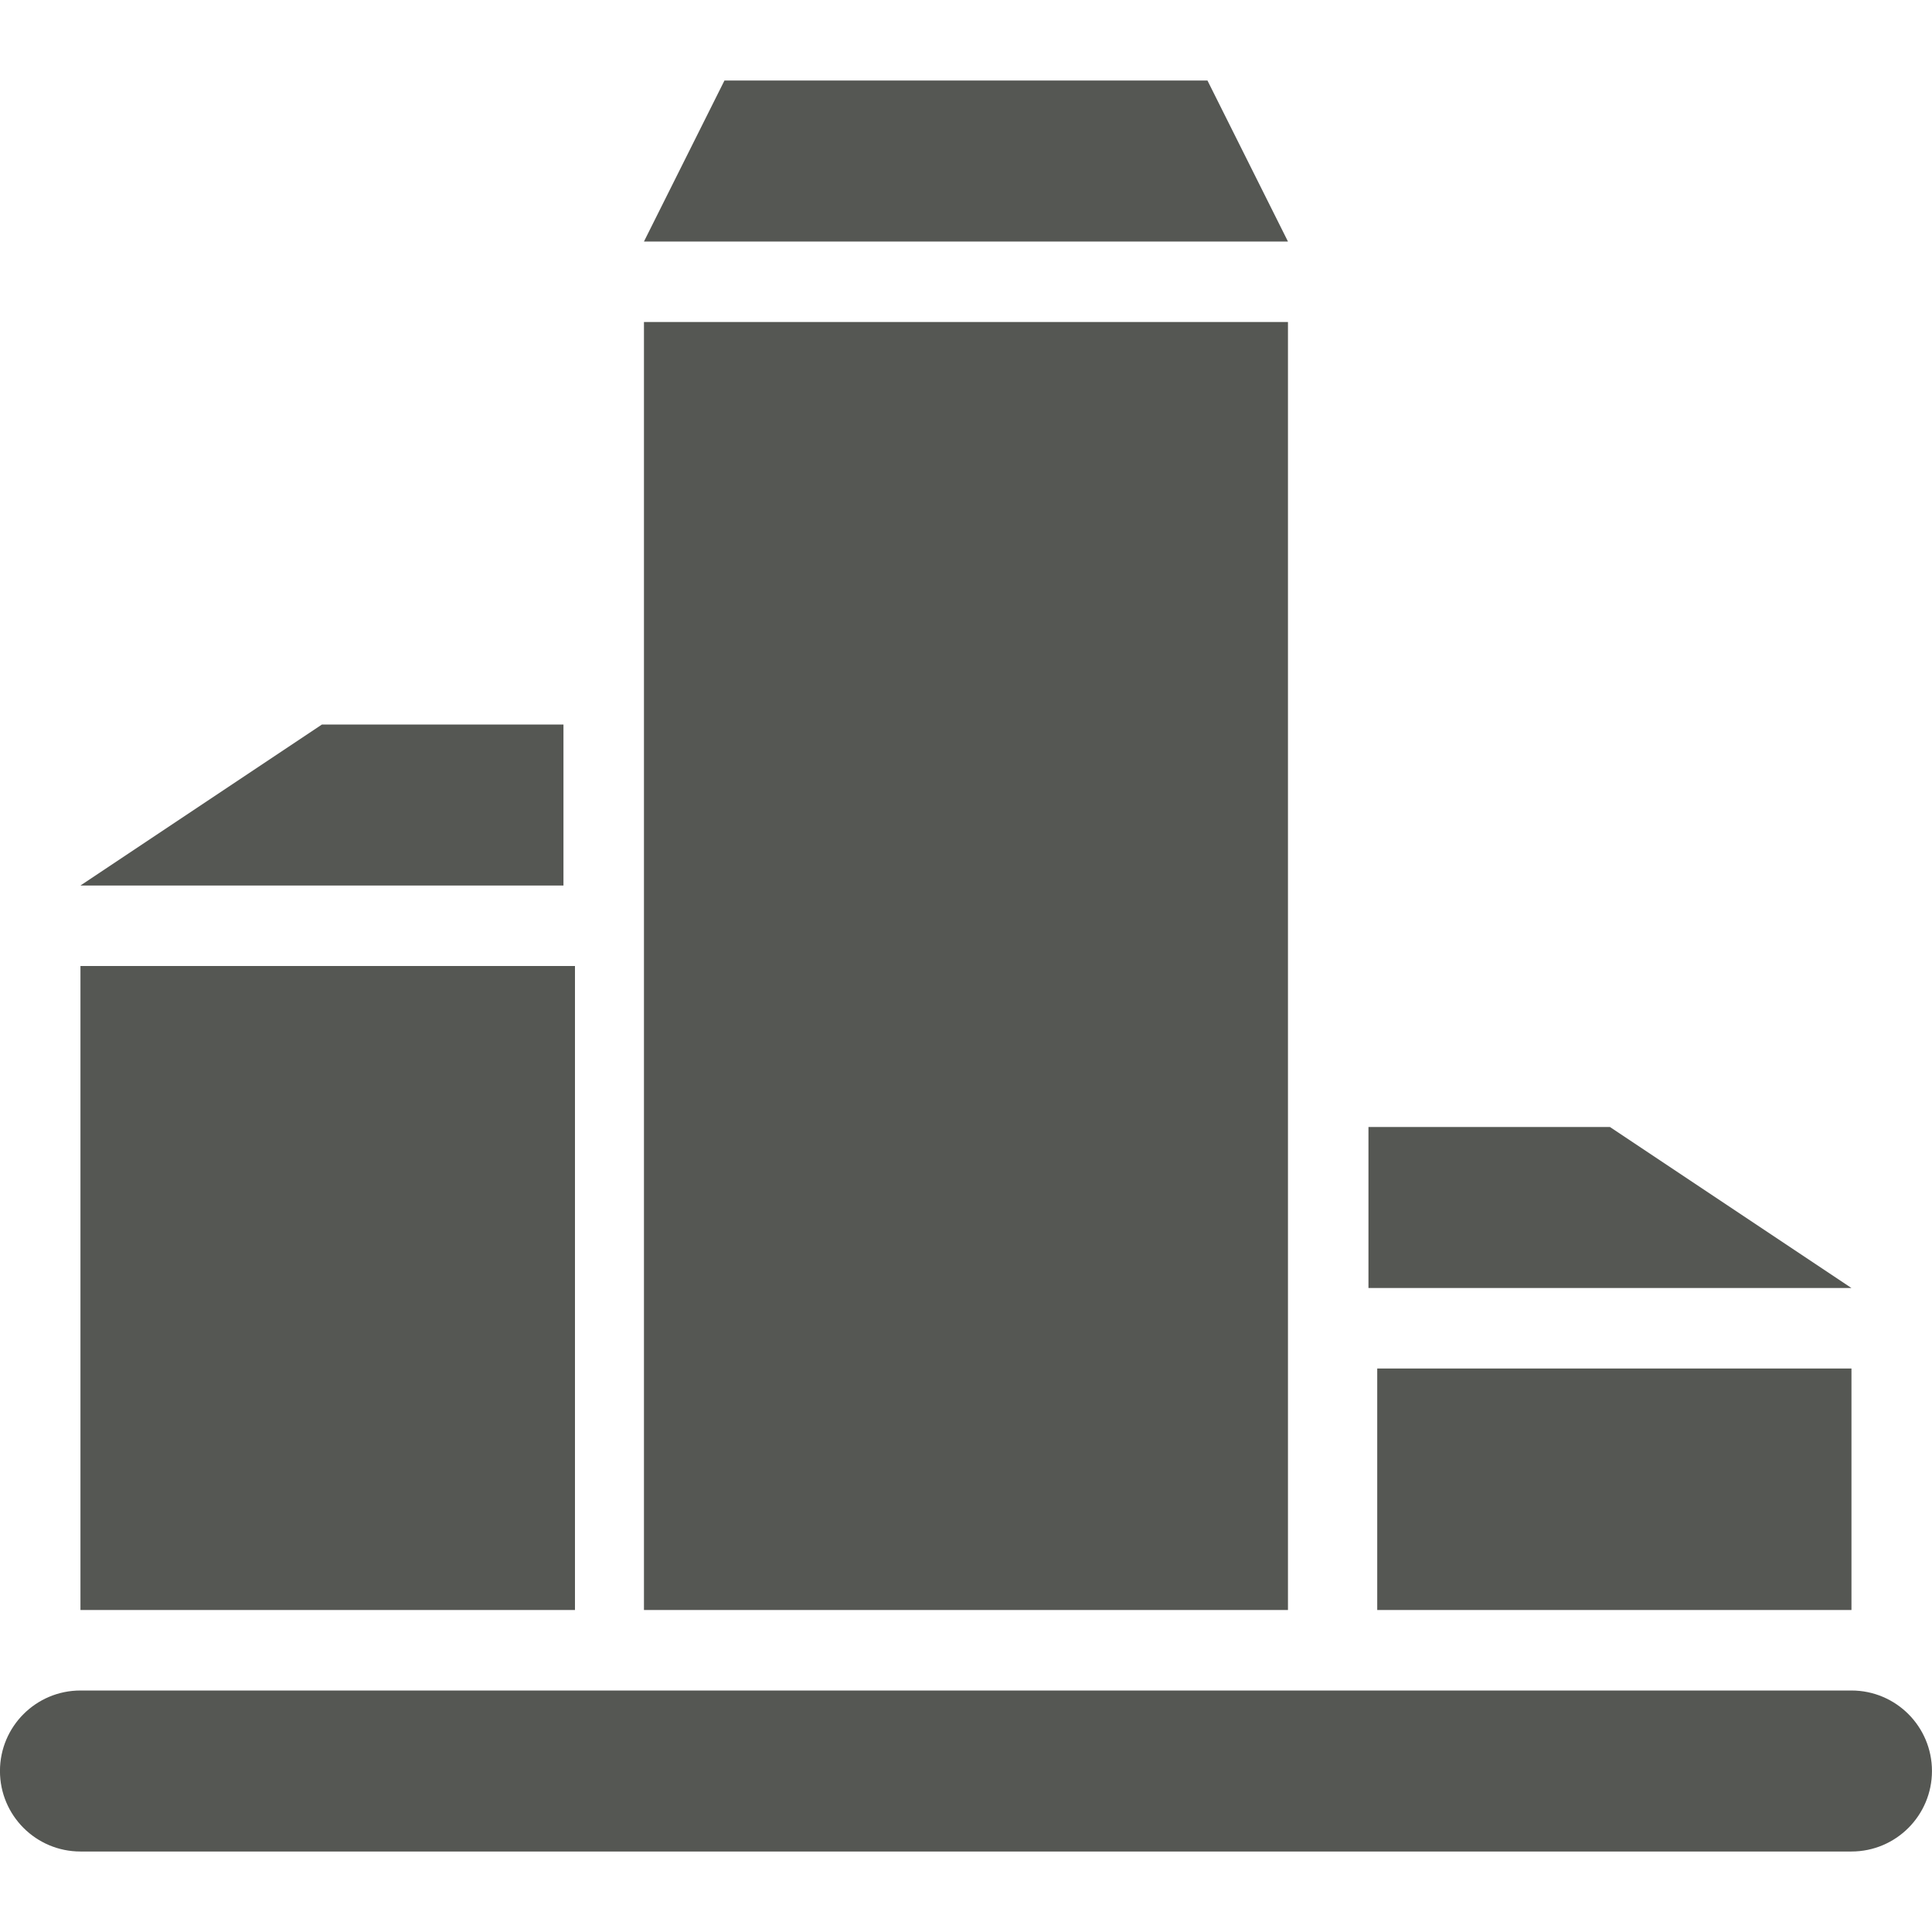
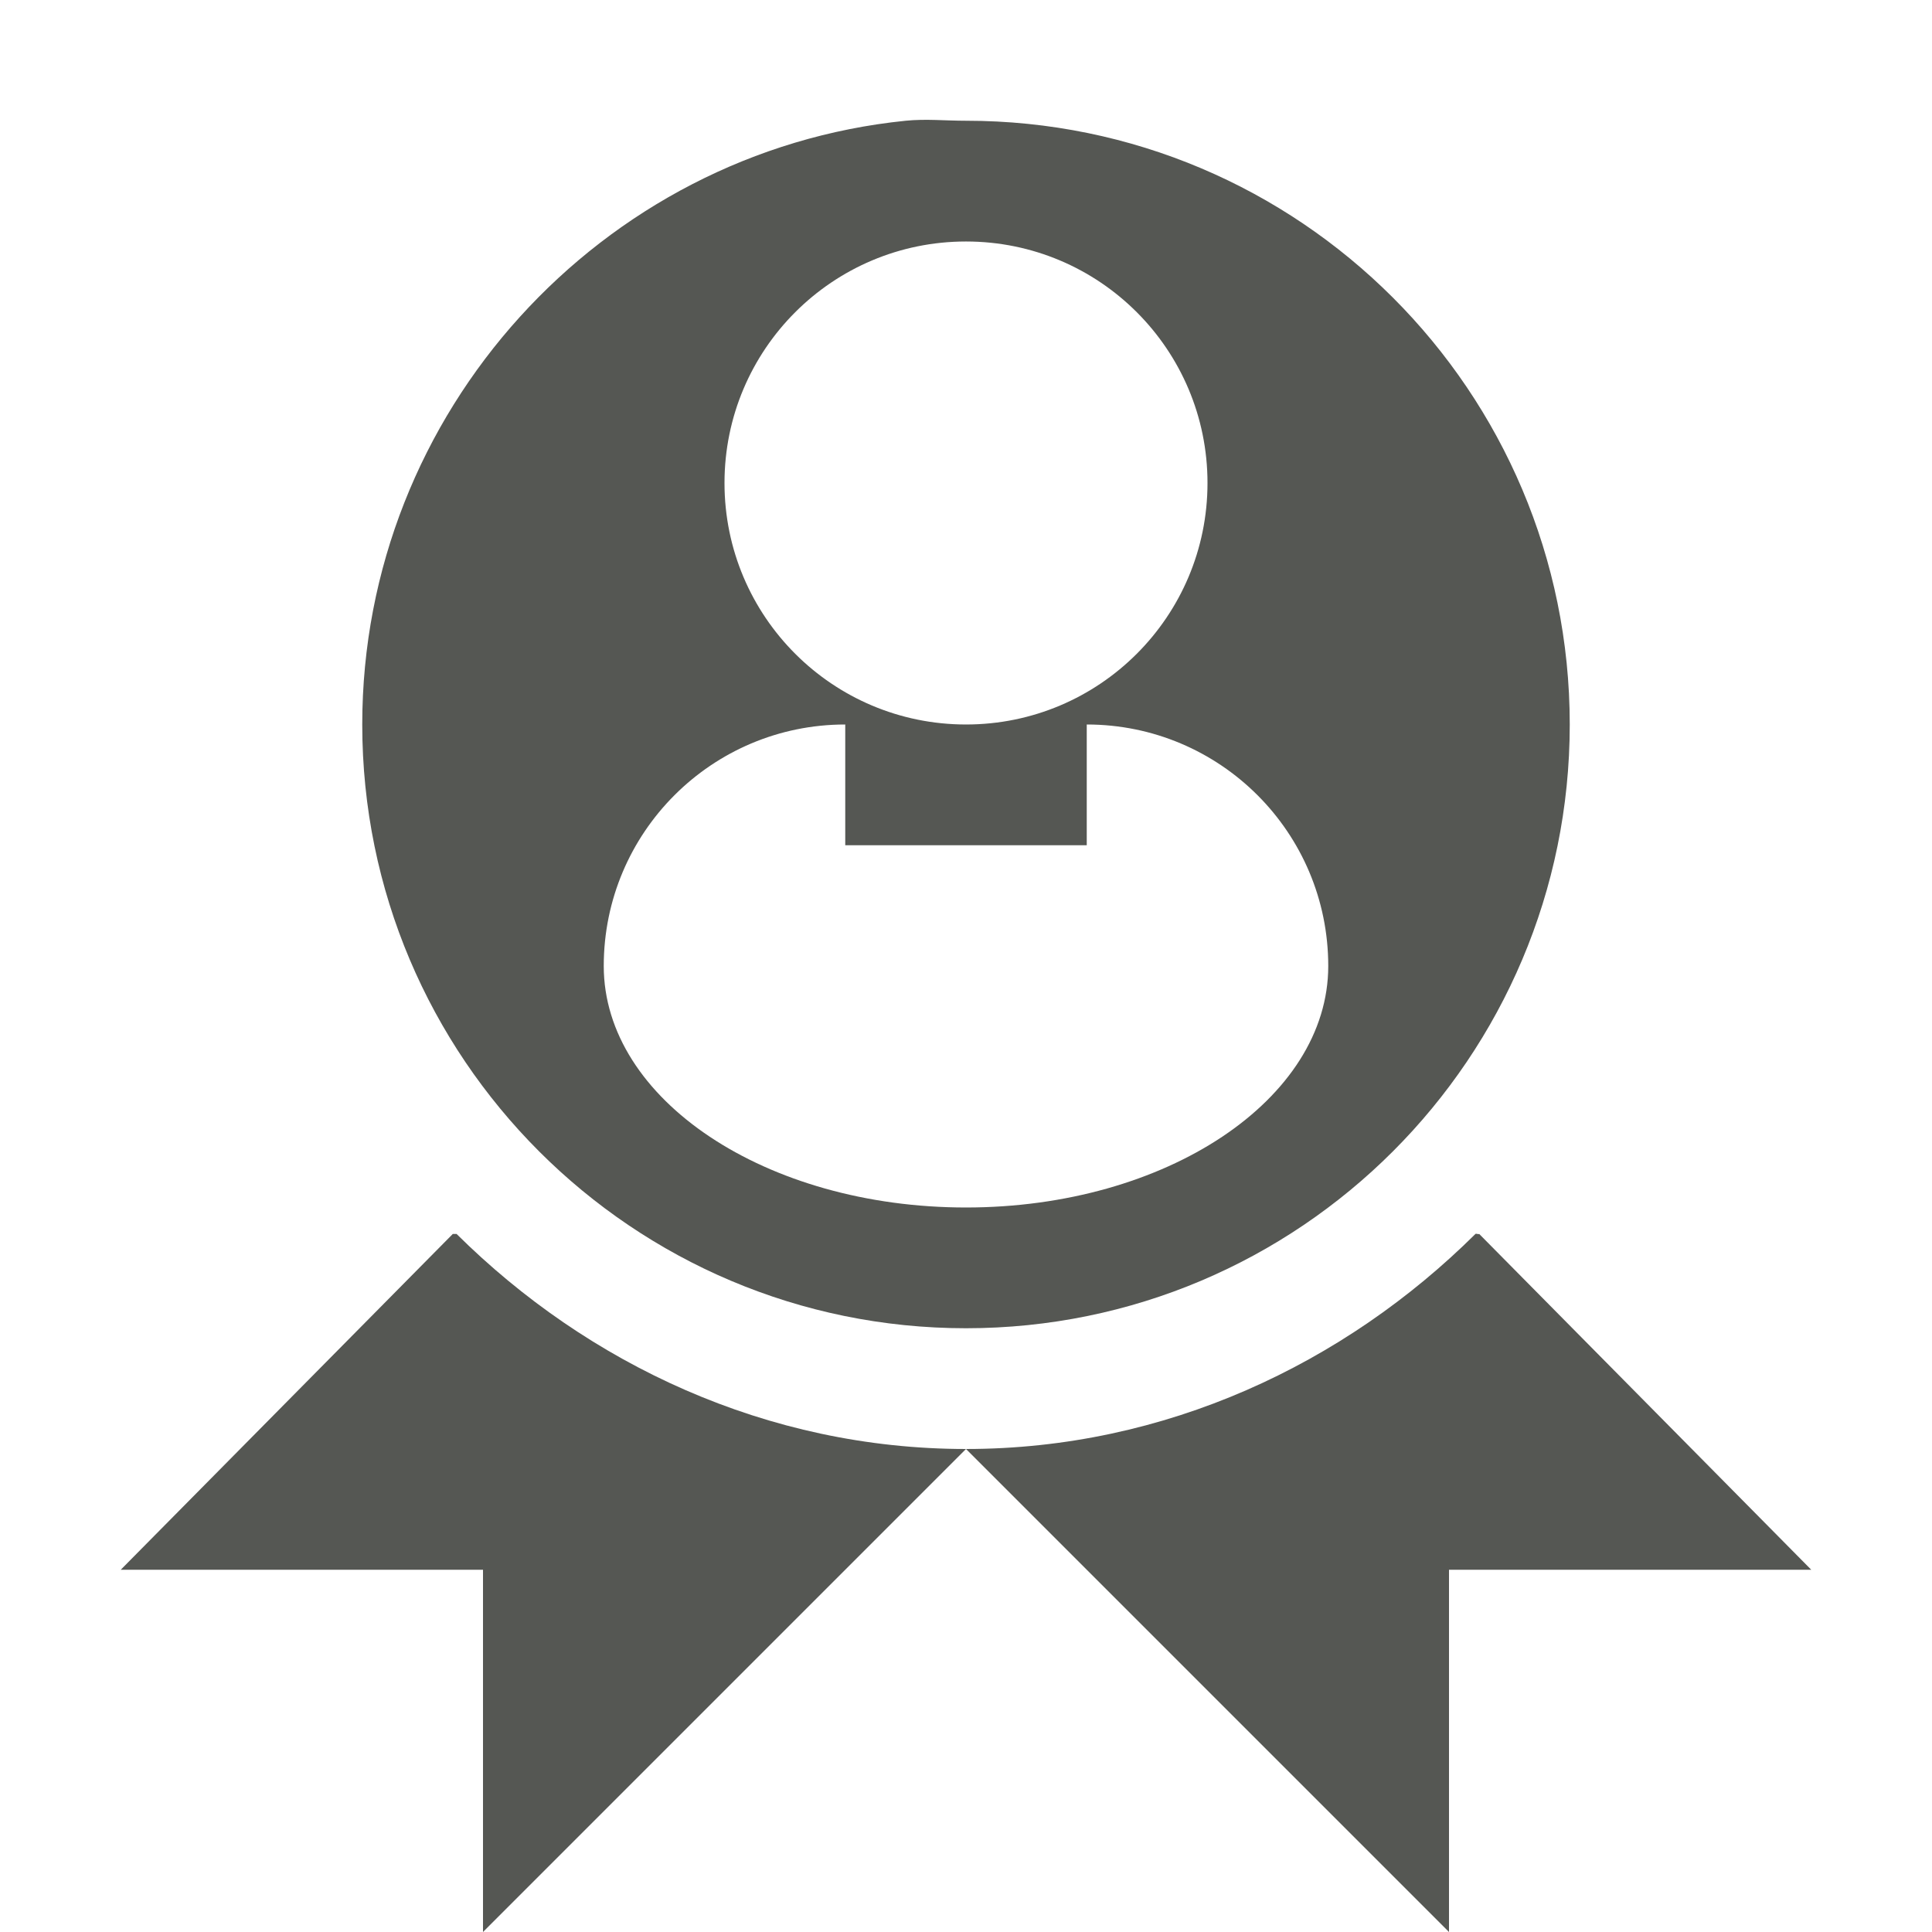
- <svg xmlns="http://www.w3.org/2000/svg" xmlns:xlink="http://www.w3.org/1999/xlink" width="16" height="16" id="svg2" version="1.1">
-   <defs id="defs4">
-     <linearGradient y2="98.883" x2="118.348" y1="81.176" x1="106.025" gradientUnits="userSpaceOnUse" id="linearGradient17659-4">
-       <stop id="stop17661-0" style="stop-color:#da4522;stop-opacity:1;" offset="0" />
-       <stop offset="0.025" style="stop-color:#953a24;stop-opacity:1;" id="stop17667-4" />
-       <stop offset="0.19" style="stop-color:#c15236;stop-opacity:1;" id="stop17665-75" />
-       <stop id="stop17669-0" style="stop-color:#6f1f09;stop-opacity:1" offset="0.944" />
-       <stop id="stop17663-8" style="stop-color:#ba310b;stop-opacity:1" offset="1" />
-     </linearGradient>
-     <linearGradient id="linearGradient5257-3">
-       <stop style="stop-color:#ef2929;stop-opacity:1;" offset="0" id="stop5259-87" />
-       <stop style="stop-color:#f68383;stop-opacity:1;" offset="1" id="stop5261-1" />
-     </linearGradient>
-     <linearGradient id="linearGradient17864-9">
-       <stop style="stop-color:#d1f7ab;stop-opacity:1;" offset="0" id="stop17866-9" />
-       <stop style="stop-color:#85e923;stop-opacity:1;" offset="1" id="stop17868-41" />
-     </linearGradient>
-     <linearGradient id="linearGradient17317-98">
-       <stop style="stop-color:#dde8f4;stop-opacity:1;" offset="0" id="stop17319-1" />
-       <stop style="stop-color:#bad0e8;stop-opacity:1;" offset="1" id="stop17321-6" />
-     </linearGradient>
-     <linearGradient id="linearGradient17325-1">
-       <stop style="stop-color:#729fcf;stop-opacity:1;" offset="0" id="stop17327-8" />
-       <stop style="stop-color:#3f7ab9;stop-opacity:1;" offset="1" id="stop17329-8" />
-     </linearGradient>
-     <linearGradient id="linearGradient17339-7">
-       <stop id="stop17341-6" offset="0" style="stop-color:#729fcf;stop-opacity:0;" />
-       <stop id="stop17343-4" offset="1" style="stop-color:#3f7ab9;stop-opacity:1;" />
-     </linearGradient>
-     <linearGradient id="linearGradient17767-1">
-       <stop id="stop17771-8" offset="0" style="stop-color:#edc200;stop-opacity:1;" />
-       <stop id="stop17769-4" offset="1" style="stop-color:#c4a000;stop-opacity:1;" />
-     </linearGradient>
-     <linearGradient y2="98.883" x2="118.348" y1="81.176" x1="106.025" gradientUnits="userSpaceOnUse" id="linearGradient17659-4-4">
-       <stop id="stop17661-0-5" style="stop-color:#da4522;stop-opacity:1;" offset="0" />
-       <stop offset="0.025" style="stop-color:#953a24;stop-opacity:1;" id="stop17667-4-2" />
-       <stop offset="0.19" style="stop-color:#c15236;stop-opacity:1;" id="stop17665-75-0" />
-       <stop id="stop17669-0-2" style="stop-color:#6f1f09;stop-opacity:1" offset="0.944" />
-       <stop id="stop17663-8-2" style="stop-color:#ba310b;stop-opacity:1" offset="1" />
-     </linearGradient>
-     <linearGradient id="linearGradient5257-3-4">
-       <stop style="stop-color:#ef2929;stop-opacity:1;" offset="0" id="stop5259-87-7" />
-       <stop style="stop-color:#f68383;stop-opacity:1;" offset="1" id="stop5261-1-9" />
-     </linearGradient>
-     <linearGradient id="linearGradient17864-9-9">
-       <stop style="stop-color:#d1f7ab;stop-opacity:1;" offset="0" id="stop17866-9-5" />
-       <stop style="stop-color:#85e923;stop-opacity:1;" offset="1" id="stop17868-41-4" />
-     </linearGradient>
-     <linearGradient id="linearGradient17317-98-6">
-       <stop style="stop-color:#dde8f4;stop-opacity:1;" offset="0" id="stop17319-1-0" />
-       <stop style="stop-color:#bad0e8;stop-opacity:1;" offset="1" id="stop17321-6-9" />
-     </linearGradient>
-     <linearGradient id="linearGradient17325-1-6">
-       <stop style="stop-color:#729fcf;stop-opacity:1;" offset="0" id="stop17327-8-0" />
-       <stop style="stop-color:#3f7ab9;stop-opacity:1;" offset="1" id="stop17329-8-6" />
-     </linearGradient>
-     <linearGradient id="linearGradient17339-7-9">
-       <stop id="stop17341-6-2" offset="0" style="stop-color:#729fcf;stop-opacity:0;" />
-       <stop id="stop17343-4-5" offset="1" style="stop-color:#3f7ab9;stop-opacity:1;" />
-     </linearGradient>
-     <linearGradient id="linearGradient17767-1-0">
-       <stop id="stop17771-8-6" offset="0" style="stop-color:#edc200;stop-opacity:1;" />
-       <stop id="stop17769-4-4" offset="1" style="stop-color:#c4a000;stop-opacity:1;" />
-     </linearGradient>
-     <linearGradient y2="98.883" x2="118.348" y1="81.176" x1="106.025" gradientUnits="userSpaceOnUse" id="linearGradient17659-4-4-7">
-       <stop id="stop17661-0-5-4" style="stop-color:#da4522;stop-opacity:1;" offset="0" />
-       <stop offset="0.025" style="stop-color:#953a24;stop-opacity:1;" id="stop17667-4-2-0" />
-       <stop offset="0.19" style="stop-color:#c15236;stop-opacity:1;" id="stop17665-75-0-9" />
-       <stop id="stop17669-0-2-6" style="stop-color:#6f1f09;stop-opacity:1" offset="0.944" />
-       <stop id="stop17663-8-2-6" style="stop-color:#ba310b;stop-opacity:1" offset="1" />
-     </linearGradient>
-     <linearGradient id="linearGradient5257-3-4-2">
-       <stop style="stop-color:#ef2929;stop-opacity:1;" offset="0" id="stop5259-87-7-3" />
-       <stop style="stop-color:#f68383;stop-opacity:1;" offset="1" id="stop5261-1-9-9" />
-     </linearGradient>
-     <linearGradient id="linearGradient17864-9-9-0">
-       <stop style="stop-color:#d1f7ab;stop-opacity:1;" offset="0" id="stop17866-9-5-1" />
-       <stop style="stop-color:#85e923;stop-opacity:1;" offset="1" id="stop17868-41-4-3" />
-     </linearGradient>
-     <linearGradient id="linearGradient17317-98-6-2">
-       <stop style="stop-color:#dde8f4;stop-opacity:1;" offset="0" id="stop17319-1-0-9" />
-       <stop style="stop-color:#bad0e8;stop-opacity:1;" offset="1" id="stop17321-6-9-5" />
-     </linearGradient>
-     <linearGradient id="linearGradient17325-1-6-3">
-       <stop style="stop-color:#729fcf;stop-opacity:1;" offset="0" id="stop17327-8-0-3" />
-       <stop style="stop-color:#3f7ab9;stop-opacity:1;" offset="1" id="stop17329-8-6-7" />
-     </linearGradient>
-     <linearGradient id="linearGradient17339-7-9-0">
-       <stop id="stop17341-6-2-7" offset="0" style="stop-color:#729fcf;stop-opacity:0;" />
-       <stop id="stop17343-4-5-0" offset="1" style="stop-color:#3f7ab9;stop-opacity:1;" />
-     </linearGradient>
-     <linearGradient id="linearGradient17767-1-0-8">
-       <stop id="stop17771-8-6-5" offset="0" style="stop-color:#edc200;stop-opacity:1;" />
-       <stop id="stop17769-4-4-4" offset="1" style="stop-color:#c4a000;stop-opacity:1;" />
-     </linearGradient>
-     <linearGradient y2="98.883" x2="118.348" y1="81.176" x1="106.025" gradientUnits="userSpaceOnUse" id="linearGradient17659-7-6-1">
-       <stop id="stop17661-8-4-5" style="stop-color:#da4522;stop-opacity:1;" offset="0" />
-       <stop offset="0.025" style="stop-color:#953a24;stop-opacity:1;" id="stop17667-7-0-2" />
-       <stop offset="0.19" style="stop-color:#c15236;stop-opacity:1;" id="stop17665-7-6-9" />
-       <stop id="stop17669-1-7-1" style="stop-color:#6f1f09;stop-opacity:1" offset="0.944" />
-       <stop id="stop17663-6-1-7" style="stop-color:#ba310b;stop-opacity:1" offset="1" />
-     </linearGradient>
-     <linearGradient id="linearGradient5257-5-8-9">
-       <stop style="stop-color:#ef2929;stop-opacity:1;" offset="0" id="stop5259-8-8-1" />
-       <stop style="stop-color:#f68383;stop-opacity:1;" offset="1" id="stop5261-4-5-2" />
-     </linearGradient>
-     <linearGradient id="linearGradient17864-3-1-8">
-       <stop style="stop-color:#d1f7ab;stop-opacity:1;" offset="0" id="stop17866-3-1-8" />
-       <stop style="stop-color:#85e923;stop-opacity:1;" offset="1" id="stop17868-4-0-2" />
-     </linearGradient>
-     <linearGradient id="linearGradient17317-9-7-0">
-       <stop style="stop-color:#dde8f4;stop-opacity:1;" offset="0" id="stop17319-6-5-2" />
-       <stop style="stop-color:#bad0e8;stop-opacity:1;" offset="1" id="stop17321-4-8-6" />
-     </linearGradient>
-     <linearGradient id="linearGradient17325-8-0-5">
-       <stop style="stop-color:#729fcf;stop-opacity:1;" offset="0" id="stop17327-6-2-5" />
-       <stop style="stop-color:#3f7ab9;stop-opacity:1;" offset="1" id="stop17329-2-4-8" />
-     </linearGradient>
-     <linearGradient id="linearGradient17767-8-8-9">
-       <stop id="stop17771-2-4-1" offset="0" style="stop-color:#edc200;stop-opacity:1;" />
-       <stop id="stop17769-3-1-3" offset="1" style="stop-color:#c4a000;stop-opacity:1;" />
-     </linearGradient>
-     <radialGradient xlink:href="#linearGradient17039-3-7-98-4" id="radialGradient6108" gradientUnits="userSpaceOnUse" gradientTransform="matrix(0.3809419,-0.01176371,0.00313628,0.128796,279.1225,160.1886)" cx="55.641" cy="193.295" fx="55.641" fy="193.295" r="96.547" />
-     <linearGradient id="linearGradient17039-3-7-98-4">
-       <stop id="stop17041-0-1-6-1" offset="0" style="stop-color:#ffffff;stop-opacity:1;" />
-       <stop id="stop17043-1-0-3-4" offset="1" style="stop-color:#ffffff;stop-opacity:0;" />
-     </linearGradient>
-     <linearGradient y2="98.883" x2="118.348" y1="81.176" x1="106.025" gradientUnits="userSpaceOnUse" id="linearGradient17659-7-6-1-5">
-       <stop id="stop17661-8-4-5-9" style="stop-color:#da4522;stop-opacity:1;" offset="0" />
-       <stop offset="0.025" style="stop-color:#953a24;stop-opacity:1;" id="stop17667-7-0-2-2" />
-       <stop offset="0.19" style="stop-color:#c15236;stop-opacity:1;" id="stop17665-7-6-9-5" />
-       <stop id="stop17669-1-7-1-0" style="stop-color:#6f1f09;stop-opacity:1" offset="0.944" />
-       <stop id="stop17663-6-1-7-6" style="stop-color:#ba310b;stop-opacity:1" offset="1" />
-     </linearGradient>
-     <linearGradient id="linearGradient5257-5-8-9-7">
-       <stop style="stop-color:#ef2929;stop-opacity:1;" offset="0" id="stop5259-8-8-1-7" />
-       <stop style="stop-color:#f68383;stop-opacity:1;" offset="1" id="stop5261-4-5-2-7" />
-     </linearGradient>
-     <linearGradient id="linearGradient17864-3-1-8-9">
-       <stop style="stop-color:#d1f7ab;stop-opacity:1;" offset="0" id="stop17866-3-1-8-4" />
-       <stop style="stop-color:#85e923;stop-opacity:1;" offset="1" id="stop17868-4-0-2-8" />
-     </linearGradient>
-     <linearGradient id="linearGradient17317-9-7-0-0">
-       <stop style="stop-color:#dde8f4;stop-opacity:1;" offset="0" id="stop17319-6-5-2-0" />
-       <stop style="stop-color:#bad0e8;stop-opacity:1;" offset="1" id="stop17321-4-8-6-3" />
-     </linearGradient>
-     <linearGradient id="linearGradient17325-8-0-5-2">
-       <stop style="stop-color:#729fcf;stop-opacity:1;" offset="0" id="stop17327-6-2-5-9" />
-       <stop style="stop-color:#3f7ab9;stop-opacity:1;" offset="1" id="stop17329-2-4-8-7" />
-     </linearGradient>
-     <linearGradient id="linearGradient17767-8-8-9-7">
-       <stop id="stop17771-2-4-1-1" offset="0" style="stop-color:#edc200;stop-opacity:1;" />
-       <stop id="stop17769-3-1-3-1" offset="1" style="stop-color:#c4a000;stop-opacity:1;" />
-     </linearGradient>
-     <radialGradient r="96.547" fy="193.295" fx="55.641" cy="193.295" cx="55.641" gradientTransform="matrix(0.3809419,-0.01176371,0.00313628,0.128796,279.1225,160.1886)" gradientUnits="userSpaceOnUse" id="radialGradient6241" xlink:href="#linearGradient17039-3-7-98-4-3" />
-     <linearGradient id="linearGradient17039-3-7-98-4-3">
-       <stop id="stop17041-0-1-6-1-8" offset="0" style="stop-color:#ffffff;stop-opacity:1;" />
-       <stop id="stop17043-1-0-3-4-9" offset="1" style="stop-color:#ffffff;stop-opacity:0;" />
-     </linearGradient>
-     <linearGradient y2="98.883" x2="118.348" y1="81.176" x1="106.025" gradientUnits="userSpaceOnUse" id="linearGradient17659-7-6-1-5-4">
-       <stop id="stop17661-8-4-5-9-1" style="stop-color:#da4522;stop-opacity:1;" offset="0" />
-       <stop offset="0.025" style="stop-color:#953a24;stop-opacity:1;" id="stop17667-7-0-2-2-2" />
-       <stop offset="0.19" style="stop-color:#c15236;stop-opacity:1;" id="stop17665-7-6-9-5-7" />
-       <stop id="stop17669-1-7-1-0-7" style="stop-color:#6f1f09;stop-opacity:1" offset="0.944" />
-       <stop id="stop17663-6-1-7-6-8" style="stop-color:#ba310b;stop-opacity:1" offset="1" />
-     </linearGradient>
-     <linearGradient id="linearGradient5257-5-8-9-7-8">
-       <stop style="stop-color:#ef2929;stop-opacity:1;" offset="0" id="stop5259-8-8-1-7-1" />
-       <stop style="stop-color:#f68383;stop-opacity:1;" offset="1" id="stop5261-4-5-2-7-5" />
-     </linearGradient>
-   </defs>
-   <g id="layer1" transform="translate(-1938.743,-892.779)">
-     <g transform="matrix(0.6666667,0,0,0.6666665,1818.076,485.4458)" style="display:inline" id="g6711-3">
-       <rect y="623" x="182" height="8" width="6.143" id="rect3048-9" style="fill:#555753;fill-opacity:1;stroke:none" />
-       <rect y="615" x="189" height="16" width="8" id="rect3048-0-06" style="fill:#555753;fill-opacity:1;stroke:none" />
-       <rect y="628" x="198.109" height="3" width="5.891" id="rect3048-0-0-2" style="fill:#555753;fill-opacity:1;stroke:none" />
-       <rect ry="1" y="632" x="181" height="2" width="24" id="rect3086-5" style="fill:#555753;fill-opacity:1;stroke:none" />
-       <path id="path3171-4" d="m 189,614 8,0 -1,-2 -6,0 z" style="fill:#555753;fill-opacity:1;stroke:none" />
-       <path id="path3964-3" d="m 198,627 6,0 -3,-2 -3,0 z" style="fill:#555753;fill-opacity:1;stroke:none" />
-       <path id="path3964-5-8" d="m 188,622 -6,0 3,-2 3,0 z" style="fill:#555753;fill-opacity:1;stroke:none" />
-       <rect transform="translate(20,-20.00001)" y="631" x="161" height="24" width="24" id="rect6709-0" style="opacity:0;fill:#555753;fill-opacity:1;fill-rule:evenodd;stroke:none" />
+ <svg xmlns="http://www.w3.org/2000/svg" width="16" height="16" id="svg3991" version="1.1">
+   <defs id="defs3993" />
+   <g id="layer1" transform="translate(0,-1036.362)">
+     <g transform="translate(530,805)" style="display:inline" id="g5610">
+       <path id="path4625" d="m -526.25,241.581 -2.75,2.781 3,0 0,3 4,-4 c -1.649,0 -3.134,-0.705 -4.219,-1.781 l -0.031,0 z m 4.25,1.781 4,4 0,-3 3,0 -2.75,-2.781 c -0.005,0.005 -0.026,-0.005 -0.031,0 -1.085,1.077 -2.57,1.781 -4.219,1.781 z" style="fill:#555753;stroke:none" />
+       <g id="g4719">
+         <rect style="fill:none;stroke:none" id="rect4717" width="16" height="16" x="-530" y="231.362" />
+       </g>
+       <rect y="231.362" x="-530" height="16" width="16" id="rect5344" style="fill:none;stroke:none" />
+       <path id="path5338-7" d="m -522.5,232.362 c -2.521,0.256 -4.5,2.411 -4.5,5 0,2.761 2.239,5 5,5 2.761,0 5,-2.239 5,-5 0,-2.761 -2.239,-5 -5,-5 -0.173,0 -0.332,-0.017 -0.5,0 z m 0.5,1 c 1.105,0 2,0.895 2,2 0,1.105 -0.895,2 -2,2 -1.105,0 -2,-0.895 -2,-2 0,-1.105 0.895,-2 2,-2 z m -1,4 0,1 2,0 0,-1 c 1.105,0 2,0.895 2,2 0,1.105 -1.343,2 -3,2 -1.657,0 -3,-0.895 -3,-2 0,-1.105 0.895,-2 2,-2 z" style="fill:#555753;fill-opacity:1;stroke:none;display:inline" />
    </g>
  </g>
</svg>
